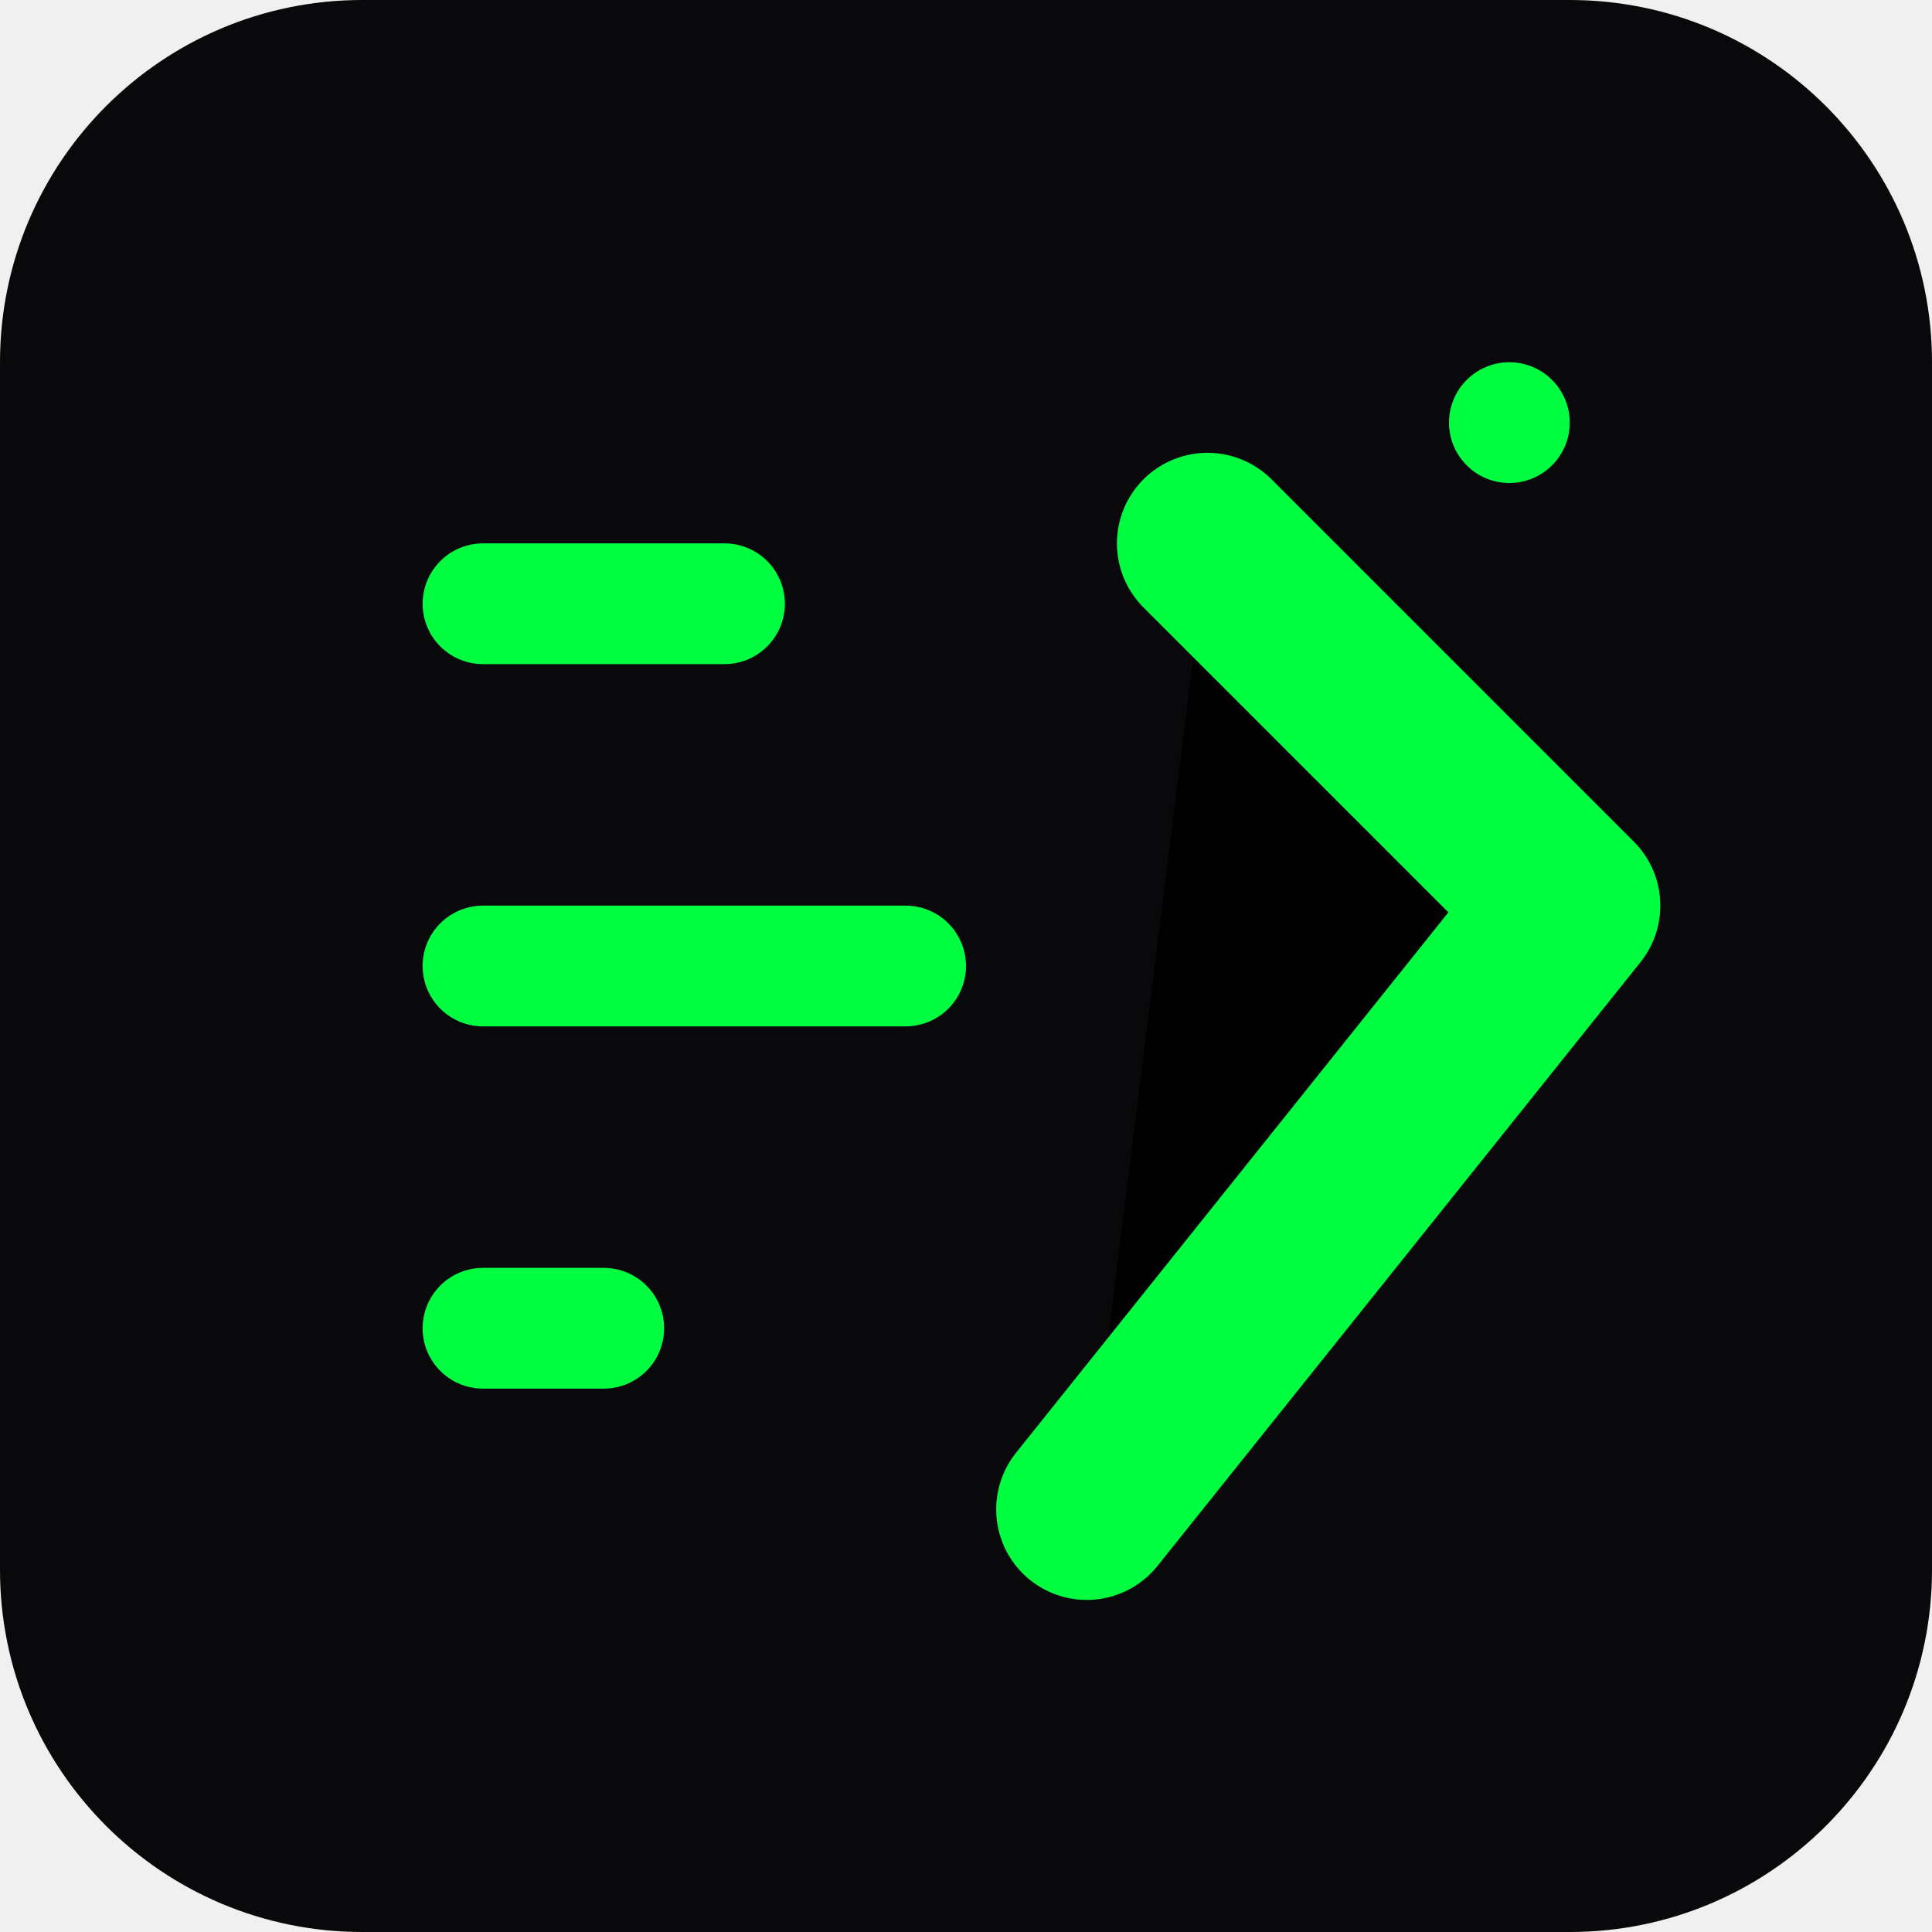
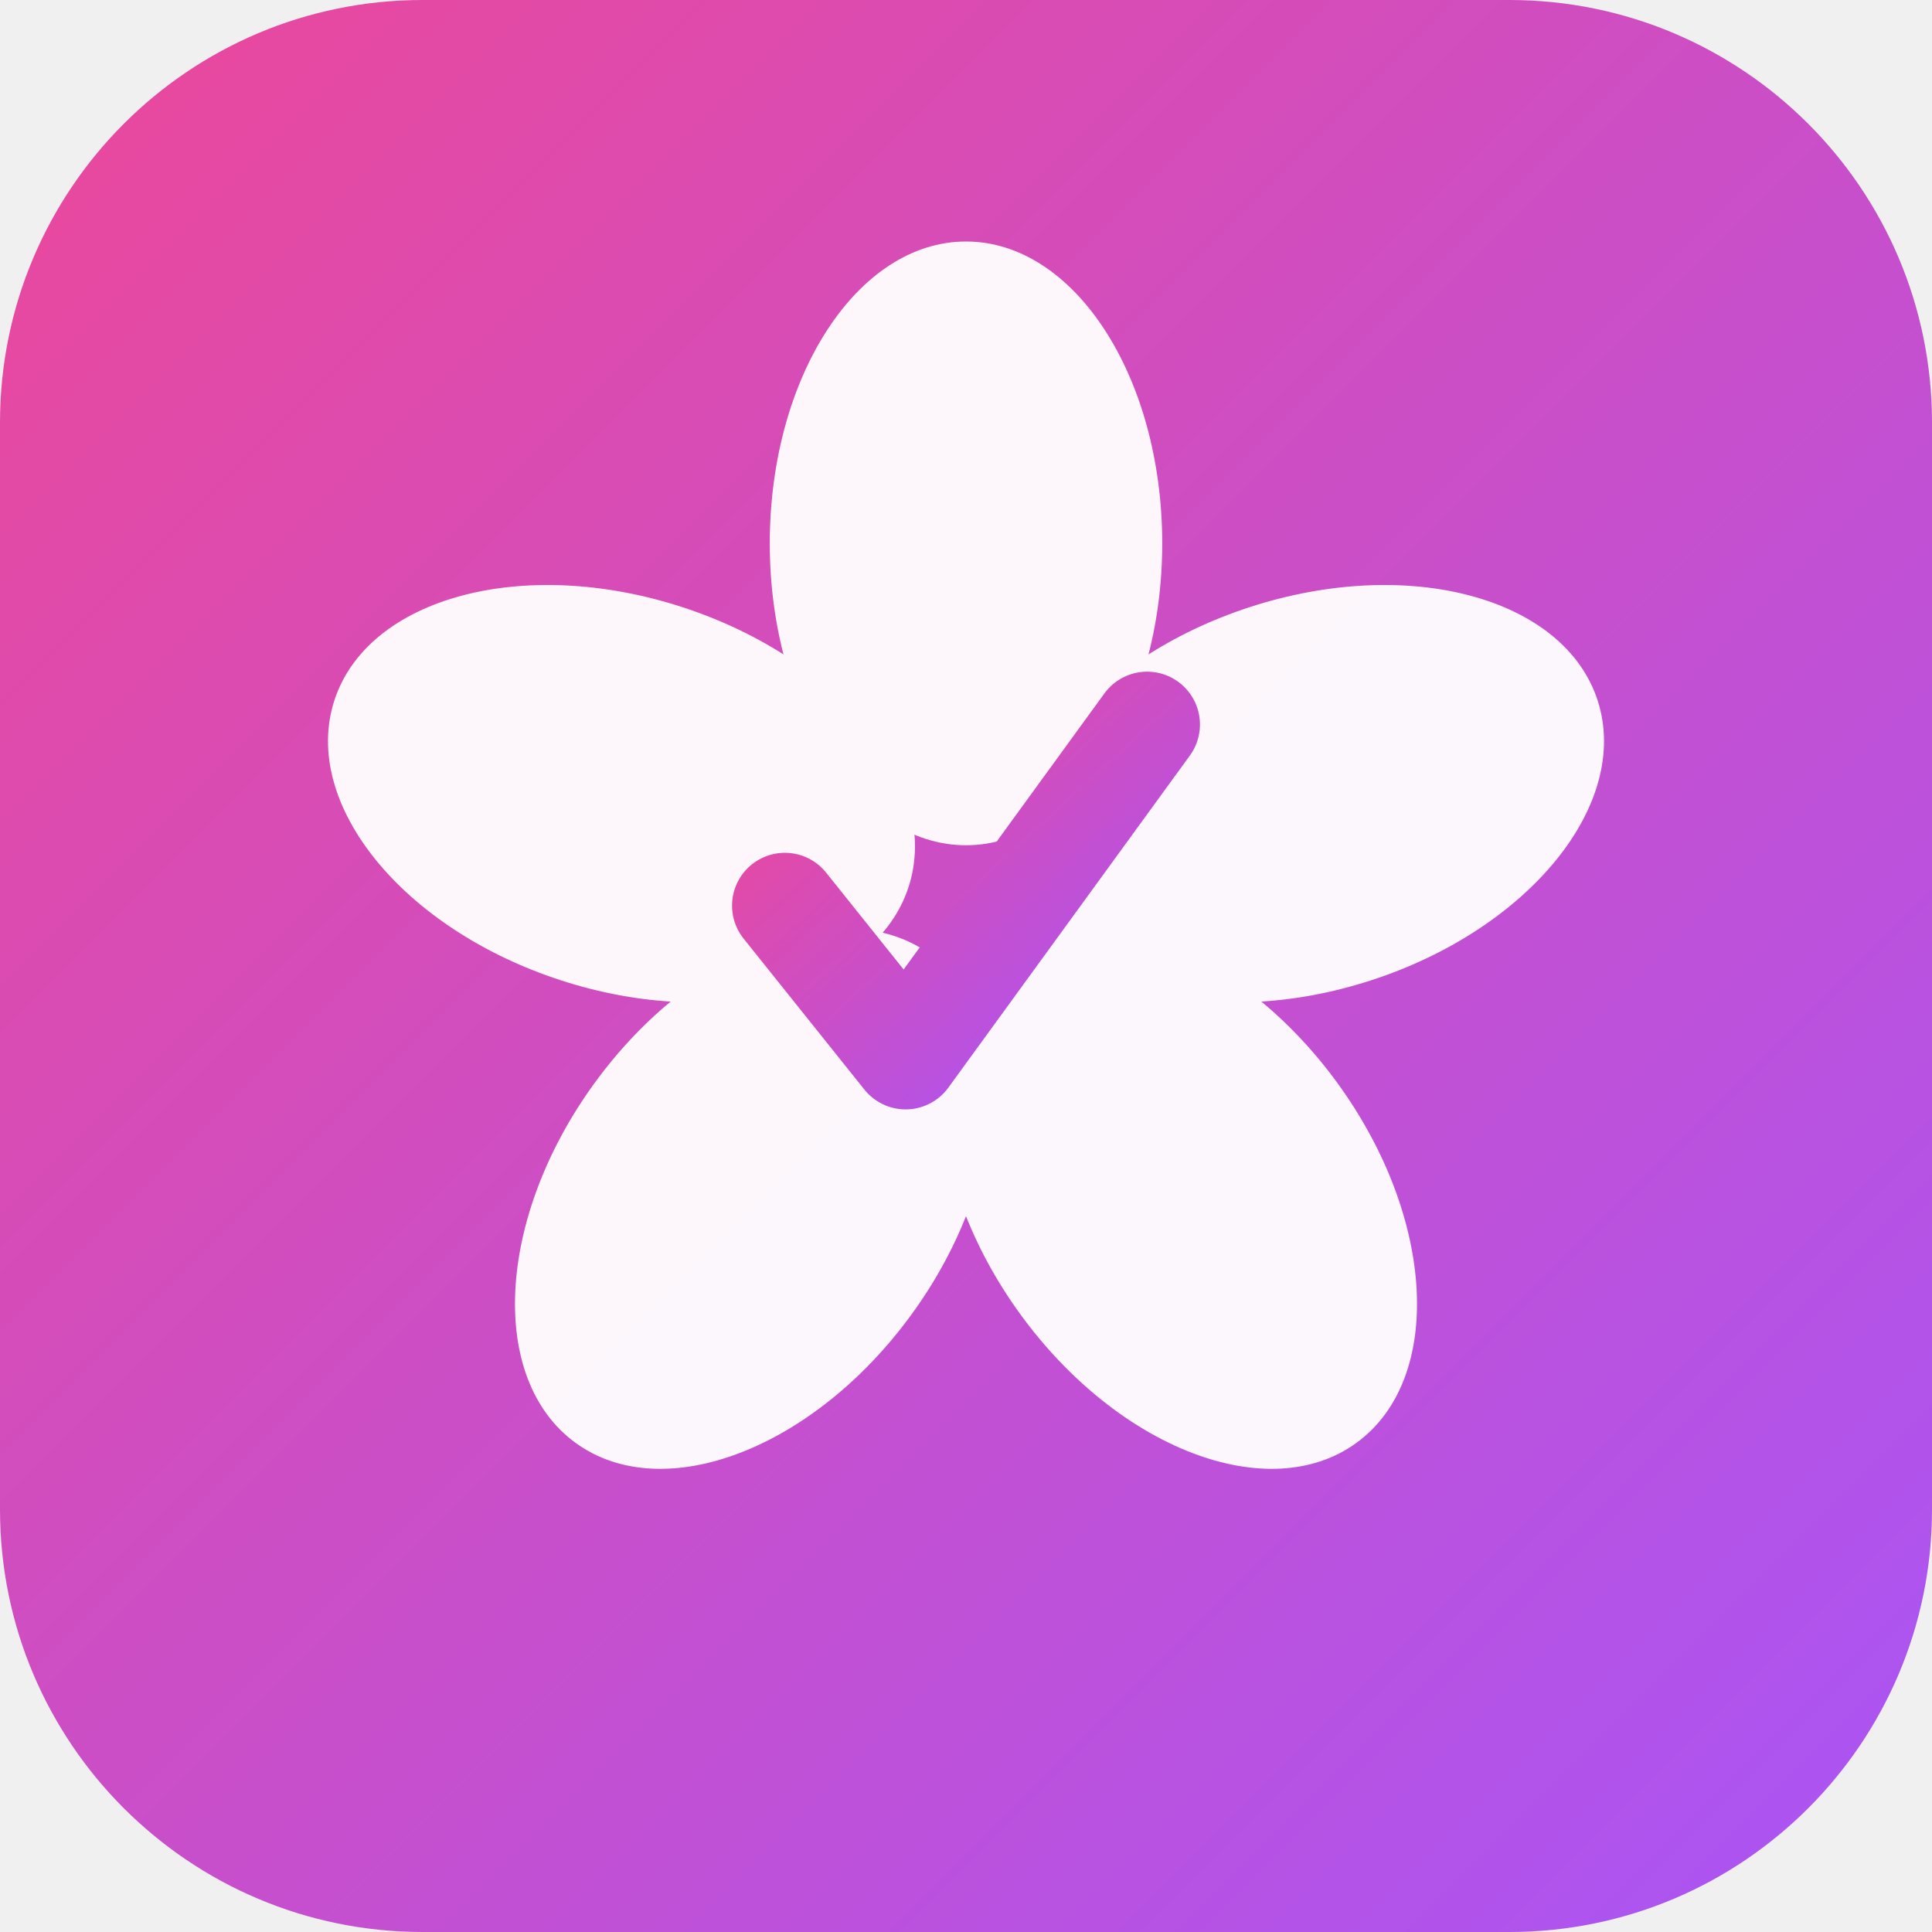
<svg xmlns="http://www.w3.org/2000/svg" viewBox="0 0 64 64">
-   <rect width="64" height="64" rx="12" fill="#09090b" />
-   <path d="M16 20L24 20" stroke="#00ff41" stroke-width="4" stroke-linecap="round" />
-   <path d="M16 32L30 32" stroke="#00ff41" stroke-width="4" stroke-linecap="round" />
-   <path d="M16 44L20 44" stroke="#00ff41" stroke-width="4" stroke-linecap="round" />
-   <path d="M40 18L52 30L36 50" stroke="#00ff41" stroke-width="6" stroke-linecap="round" stroke-linejoin="round" />
-   <circle cx="50" cy="14" r="2" fill="#00ff41">
-     <animate attributeName="opacity" values="1;0;1" dur="2s" repeatCount="indefinite" />
-   </circle>
+   <defs>
+     <linearGradient id="bg" x1="0" y1="0" x2="1" y2="1">
+       <stop offset="0%" stop-color="#ec4899" />
+       <stop offset="100%" stop-color="#a855f7" />
+     </linearGradient>
+   </defs>
+   <rect width="64" height="64" rx="14" fill="url(#bg)" />
+   <g transform="translate(32,30)" fill="white" opacity="0.95">
+     <ellipse cx="0" cy="-12" rx="6.5" ry="10" transform="rotate(0)" />
+     <ellipse cx="0" cy="-12" rx="6.5" ry="10" transform="rotate(72)" />
+     <ellipse cx="0" cy="-12" rx="6.5" ry="10" transform="rotate(144)" />
+     <ellipse cx="0" cy="-12" rx="6.5" ry="10" transform="rotate(216)" />
+     <ellipse cx="0" cy="-12" rx="6.5" ry="10" transform="rotate(288)" />
+   </g>
+   <path d="M26 30 L30 35 L38 24" stroke="url(#bg)" stroke-width="3.5" stroke-linecap="round" stroke-linejoin="round" fill="none" />
</svg>
